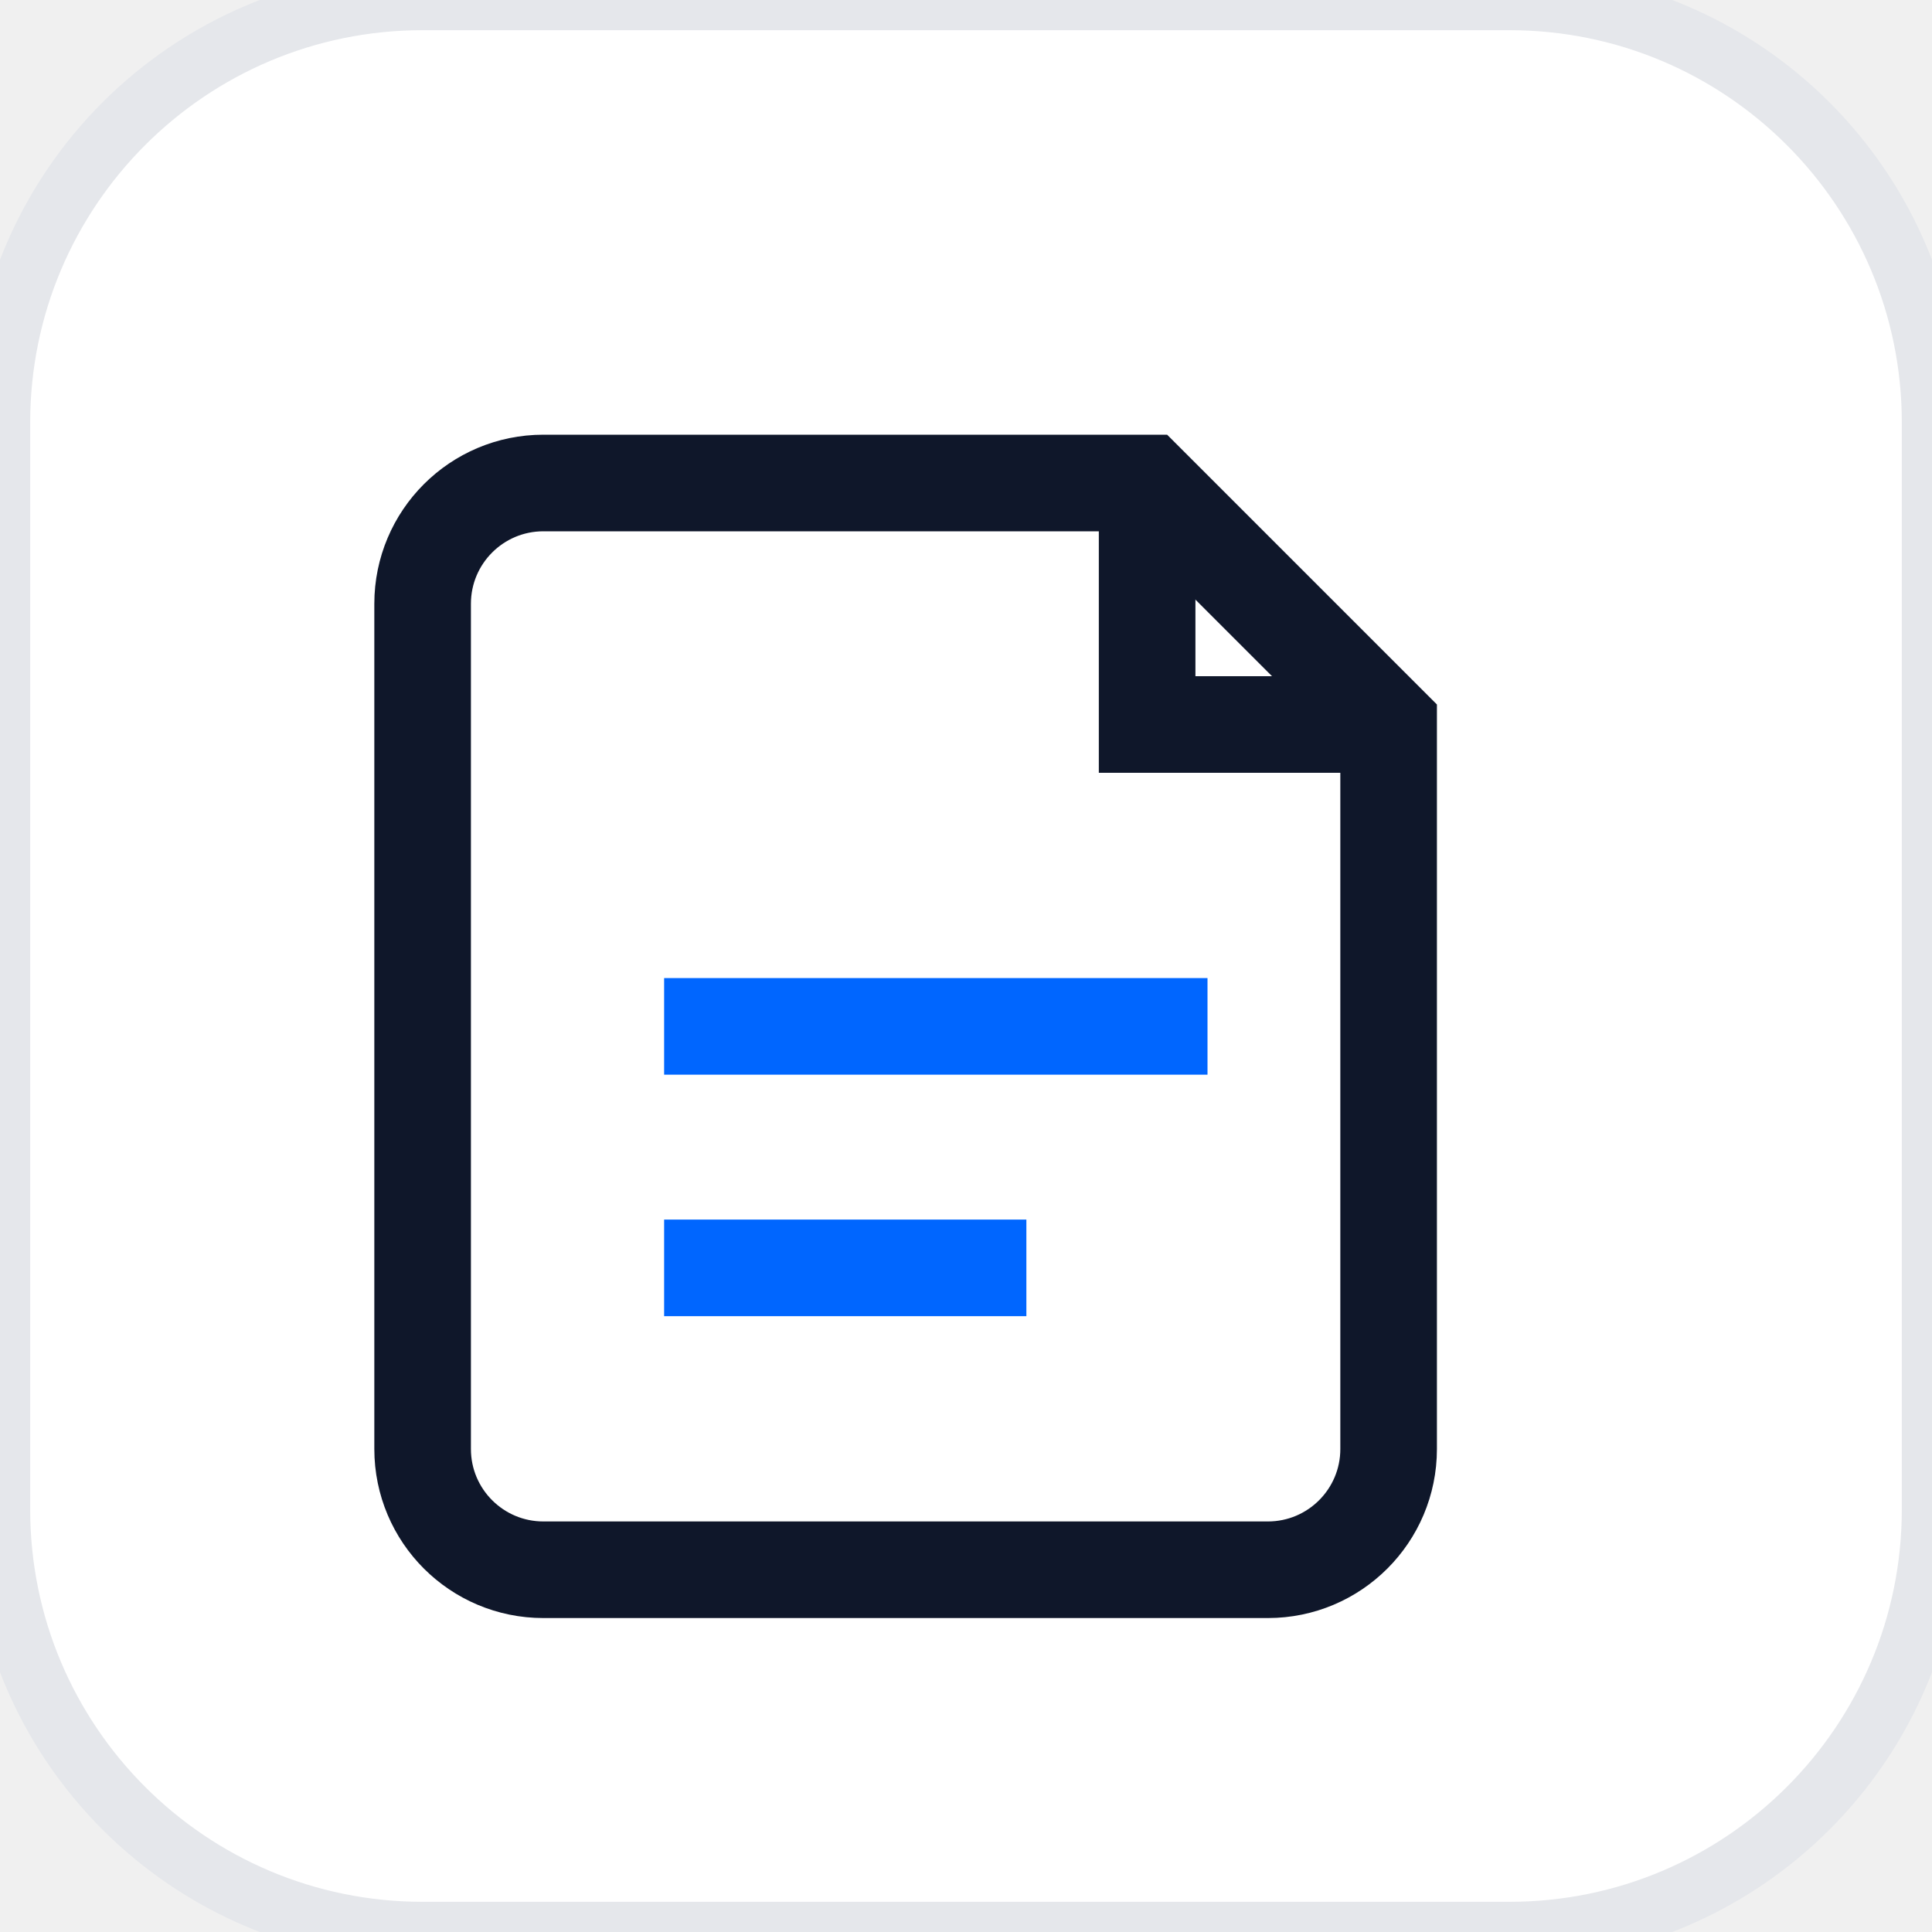
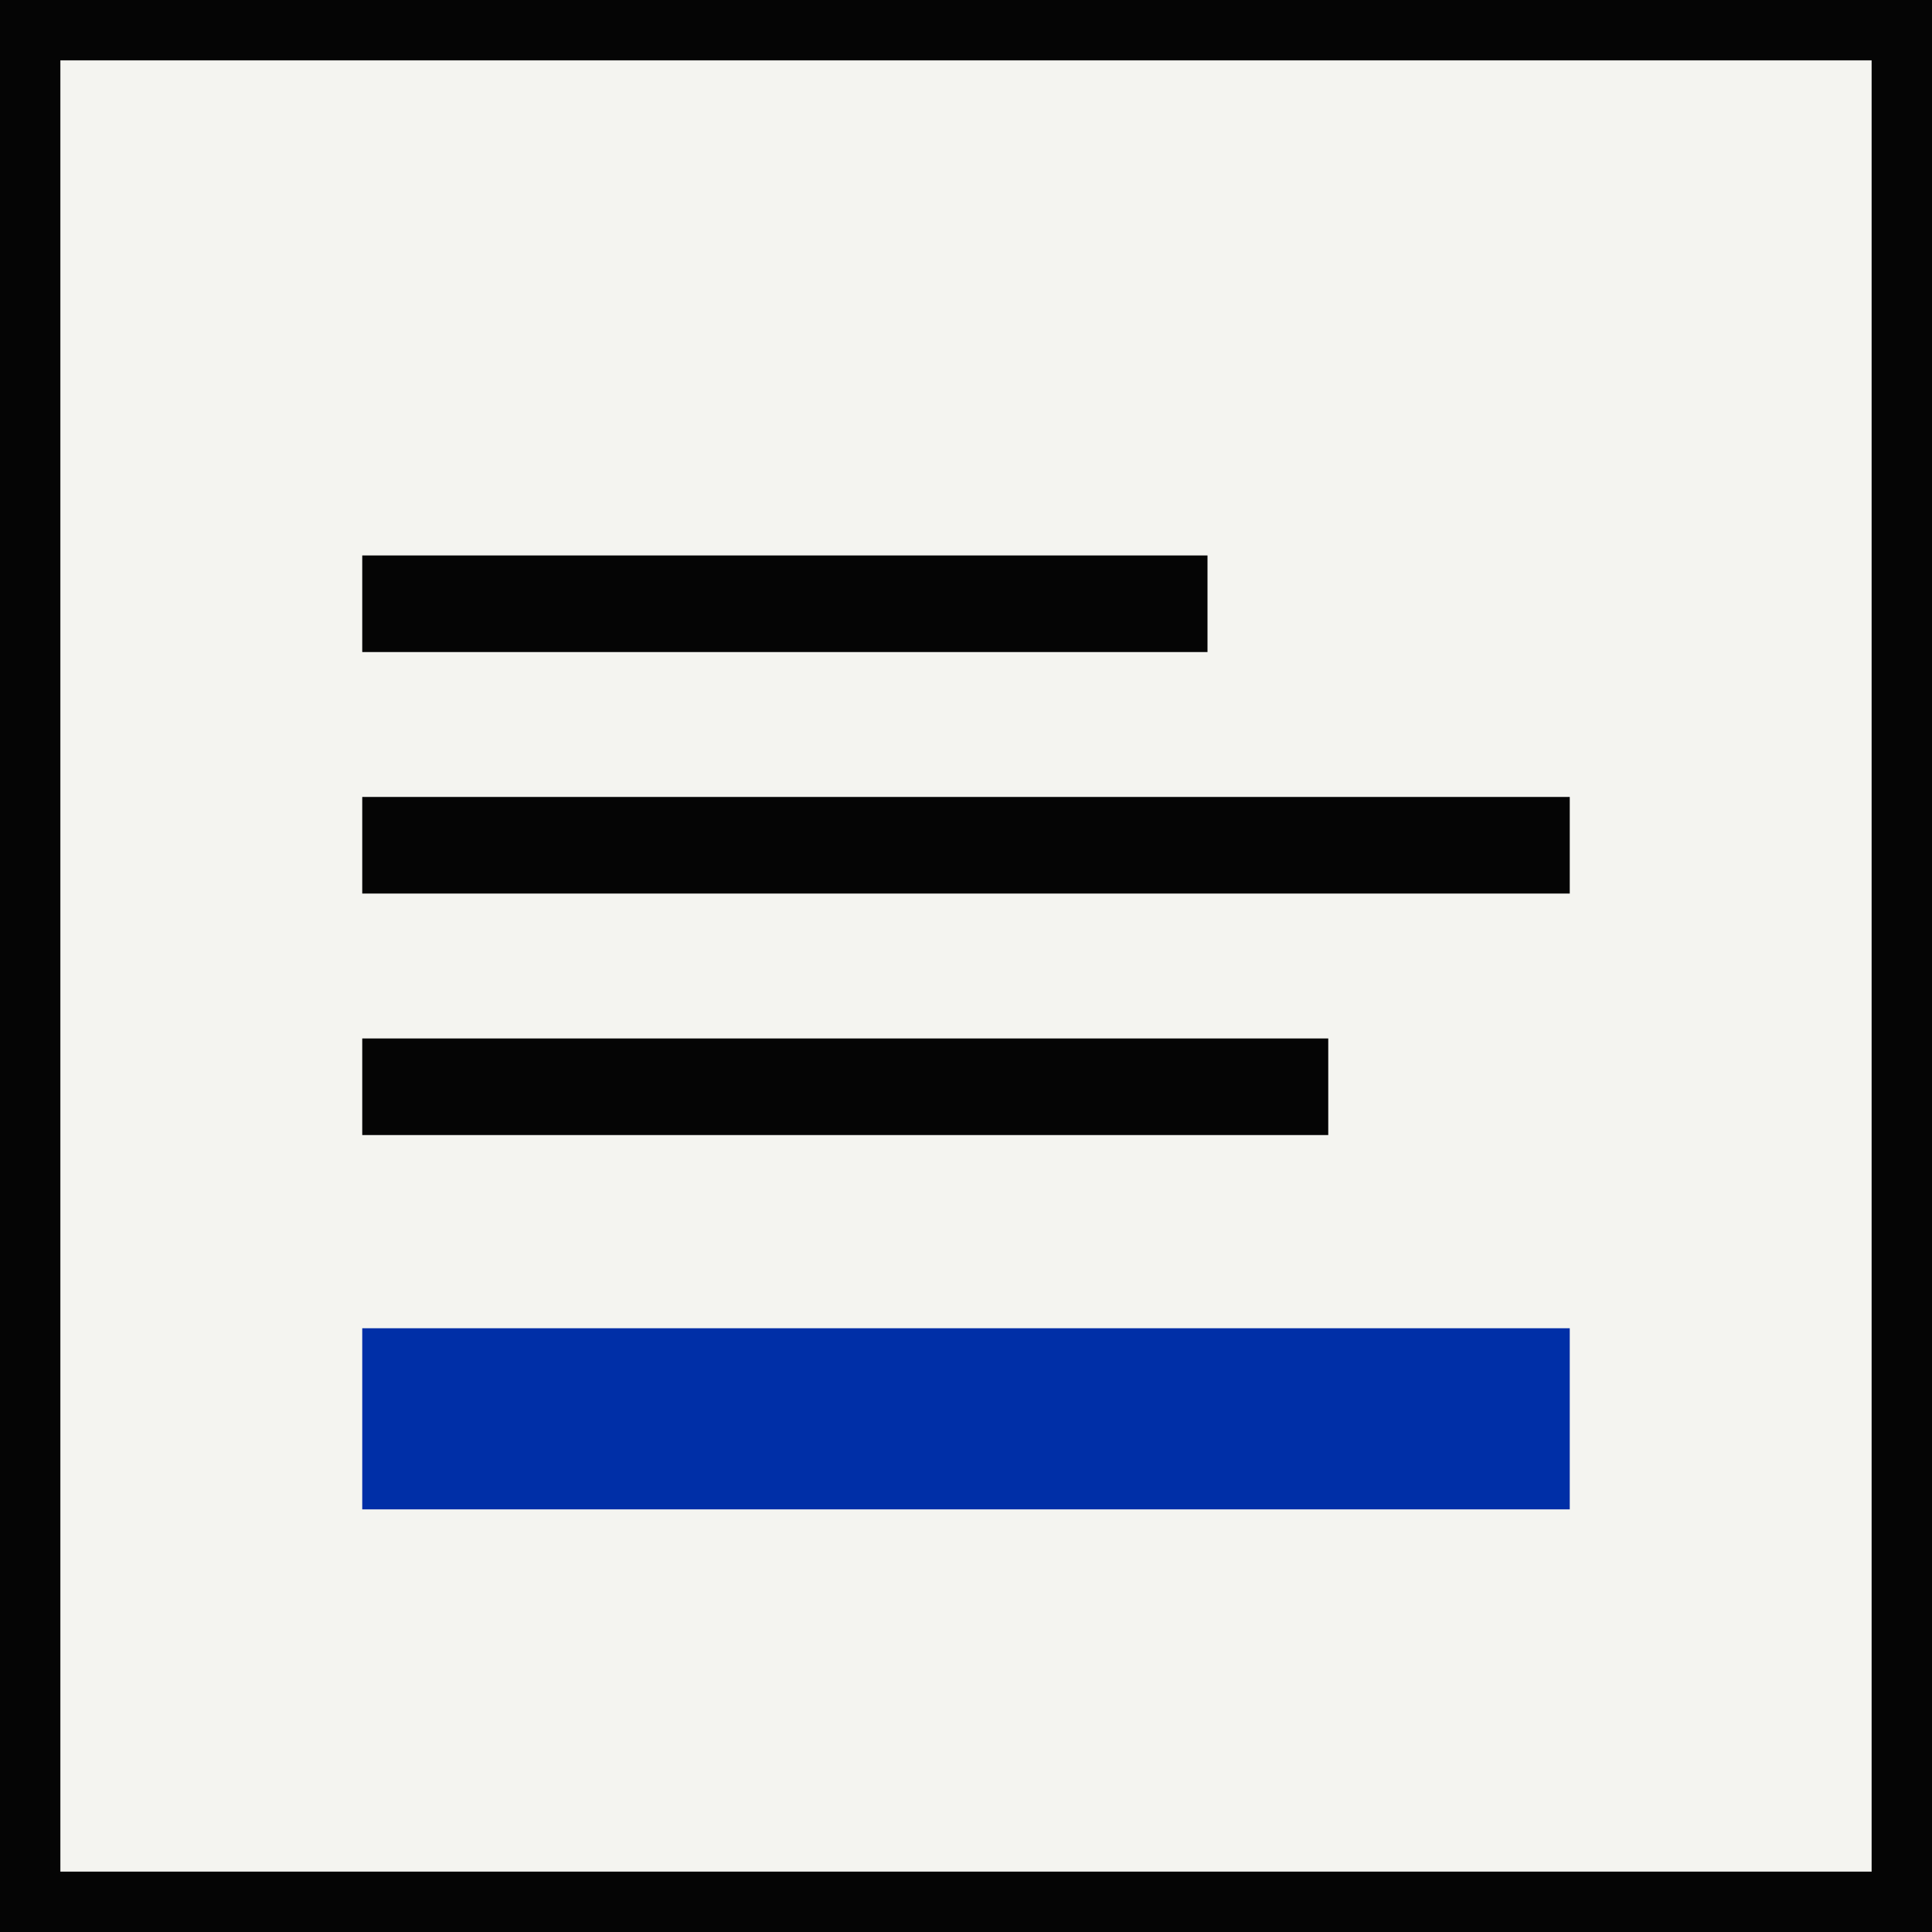
<svg xmlns="http://www.w3.org/2000/svg" viewBox="0 0 32 32">
-   <rect width="32" height="32" rx="7" fill="#FFFFFF" stroke="#E5E7EB" />
-   <path d="M9 8h10l4 4v12a2 2 0 0 1-2 2H9a2 2 0 0 1-2-2V10a2 2 0 0 1 2-2Z" fill="none" stroke="#0F172A" stroke-width="1.6" />
-   <path d="M19 8v4h4" fill="none" stroke="#0F172A" stroke-width="1.6" />
-   <line x1="11" y1="17" x2="20" y2="17" stroke="#0066FF" stroke-width="1.6" />
-   <line x1="11" y1="21" x2="17" y2="21" stroke="#0066FF" stroke-width="1.6" />
+   <rect width="32" height="32" fill="#F4F4F0" stroke="#050505" stroke-width="2" />
+   <line x1="6" y1="10" x2="20" y2="10" stroke="#050505" stroke-width="1.6" />
+   <line x1="6" y1="14" x2="26" y2="14" stroke="#050505" stroke-width="1.6" />
+   <line x1="6" y1="18" x2="22" y2="18" stroke="#050505" stroke-width="1.6" />
+   <rect x="6" y="22" width="20" height="3" fill="#002FA7" />
</svg>
